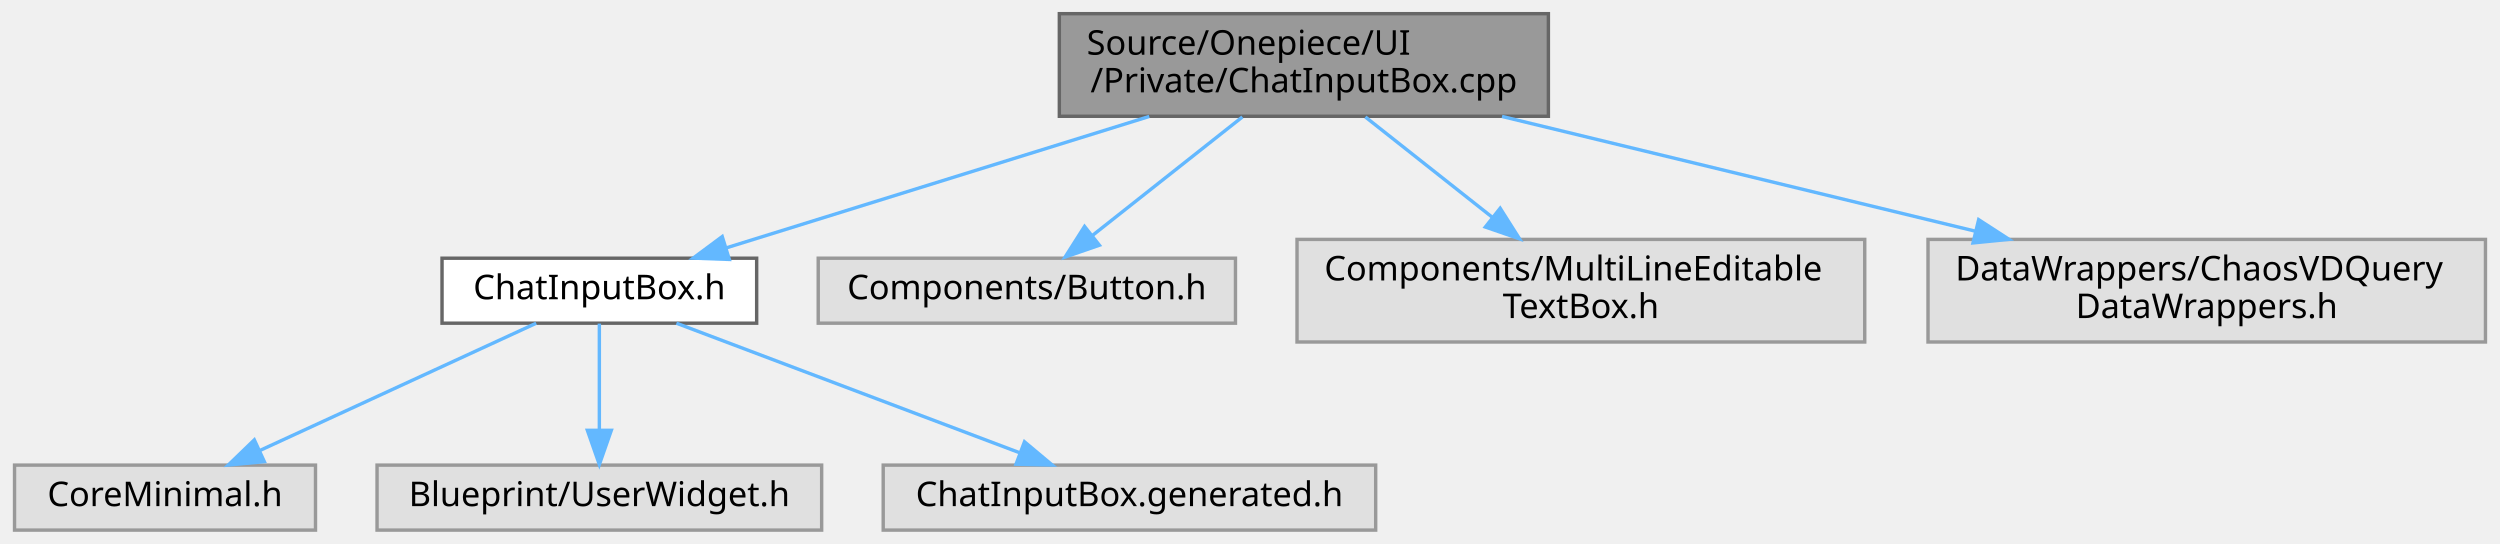
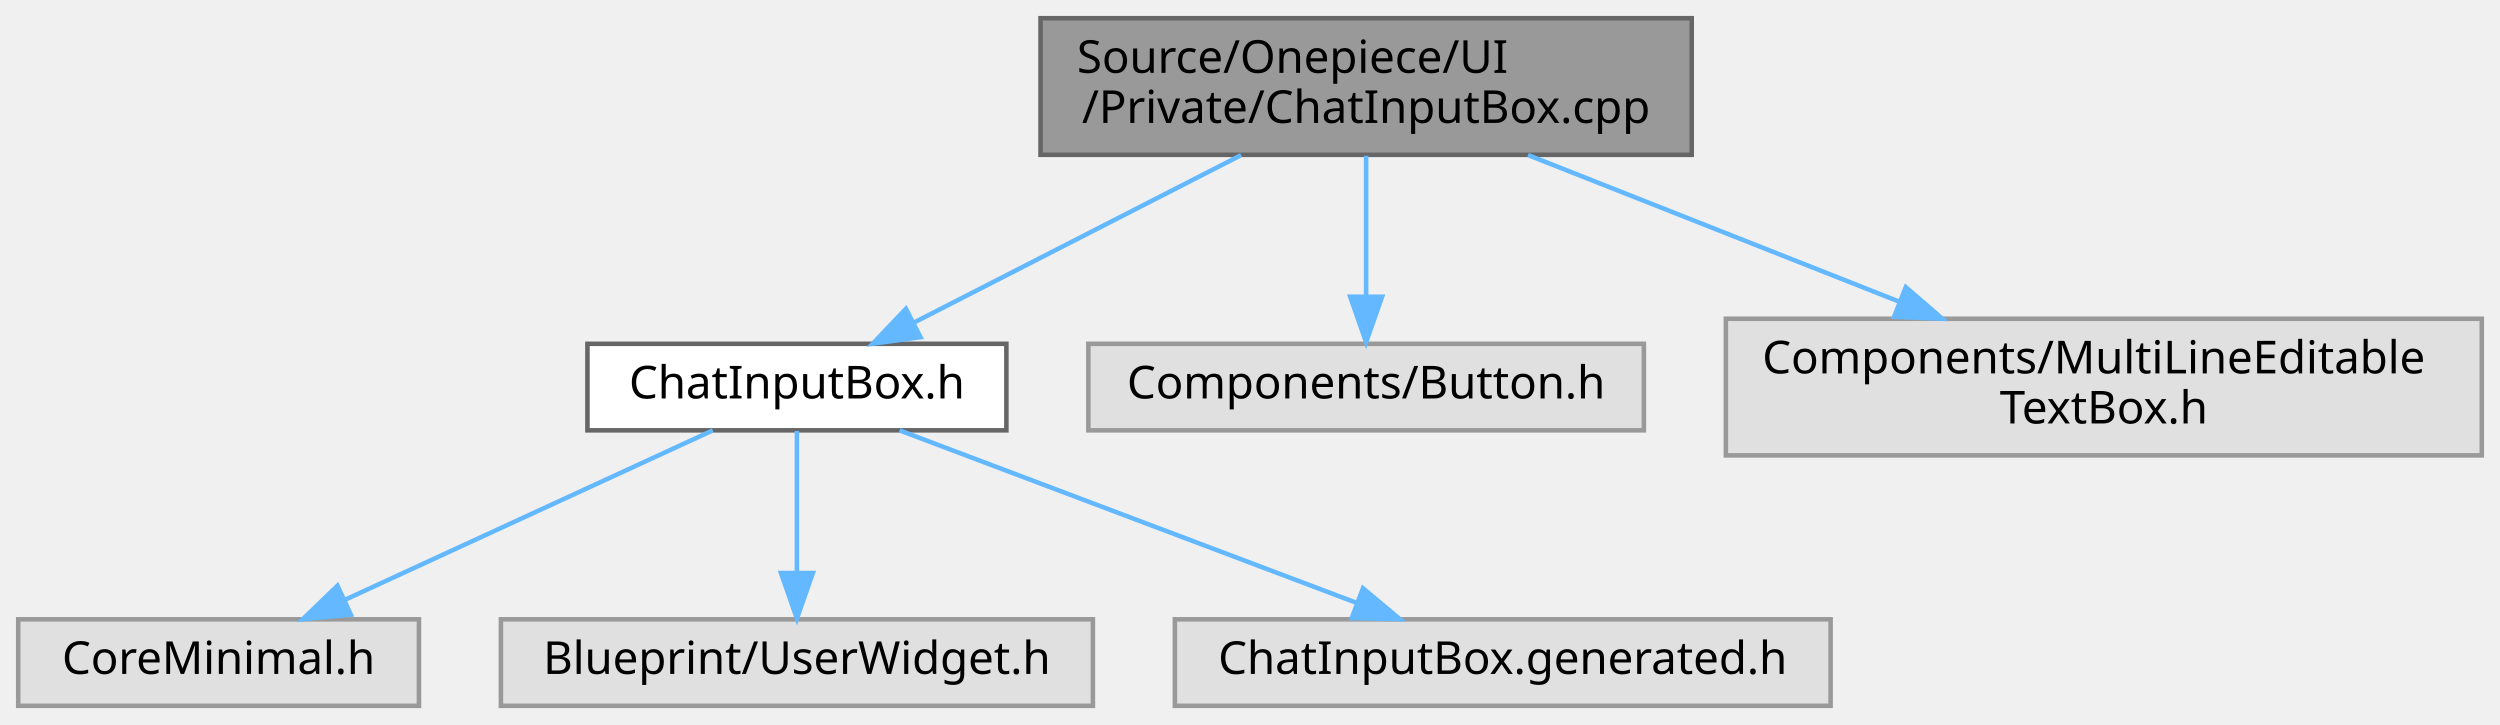
- <svg xmlns="http://www.w3.org/2000/svg" xmlns:xlink="http://www.w3.org/1999/xlink" width="731pt" height="159pt" viewBox="0.00 0.00 730.50 159.00">
+ <svg xmlns="http://www.w3.org/2000/svg" xmlns:xlink="http://www.w3.org/1999/xlink" width="549pt" height="159pt" viewBox="0.00 0.00 549.00 159.00">
  <g id="graph0" class="graph" transform="scale(1 1) rotate(0) translate(4 155)">
    <g id="Node000001" class="node">
      <g id="a_Node000001">
        <a xlink:title=" ">
-           <polygon fill="#999999" stroke="#666666" points="448.5,-151 305.5,-151 305.5,-121 448.5,-121 448.5,-151" />
-           <text text-anchor="start" x="313.5" y="-139" font-family="Malgun Gothic" font-size="10.00">Source/Onepiece/UI</text>
-           <text text-anchor="middle" x="377" y="-128" font-family="Malgun Gothic" font-size="10.00">/Private/ChatInputBox.cpp</text>
+           <polygon fill="#999999" stroke="#666666" points="367.5,-151 224.5,-151 224.5,-121 367.5,-121 367.5,-151" />
+           <text text-anchor="start" x="232.5" y="-139" font-family="Malgun Gothic" font-size="10.00">Source/Onepiece/UI</text>
+           <text text-anchor="middle" x="296" y="-128" font-family="Malgun Gothic" font-size="10.00">/Private/ChatInputBox.cpp</text>
        </a>
      </g>
    </g>
    <g id="Node000002" class="node">
      <g id="a_Node000002">
        <a xlink:href="ChatInputBox_8h.html" target="_top" xlink:title=" ">
          <polygon fill="white" stroke="#666666" points="217,-79.5 125,-79.5 125,-60.5 217,-60.5 217,-79.5" />
          <text text-anchor="middle" x="171" y="-67.5" font-family="Malgun Gothic" font-size="10.00">ChatInputBox.h</text>
        </a>
      </g>
    </g>
    <g id="edge1_Node000001_Node000002" class="edge">
      <g id="a_edge1_Node000001_Node000002">
        <a xlink:title=" ">
-           <path fill="none" stroke="#63b8ff" d="M331.79,-120.95C294.71,-109.43 242.85,-93.32 208.16,-82.54" />
-           <polygon fill="#63b8ff" stroke="#63b8ff" points="209,-79.14 198.42,-79.52 206.93,-85.83 209,-79.14" />
+           <path fill="none" stroke="#63b8ff" d="M268.57,-120.95C247.13,-109.98 217.55,-94.83 196.6,-84.11" />
+           <polygon fill="#63b8ff" stroke="#63b8ff" points="198.13,-80.96 187.64,-79.52 194.94,-87.19 198.13,-80.96" />
        </a>
      </g>
    </g>
    <g id="Node000006" class="node">
      <g id="a_Node000006">
        <a xlink:title=" ">
          <polygon fill="#e0e0e0" stroke="#999999" points="357,-79.5 235,-79.5 235,-60.5 357,-60.5 357,-79.5" />
          <text text-anchor="middle" x="296" y="-67.5" font-family="Malgun Gothic" font-size="10.00">Components/Button.h</text>
        </a>
      </g>
    </g>
    <g id="edge5_Node000001_Node000006" class="edge">
      <g id="a_edge5_Node000001_Node000006">
        <a xlink:title=" ">
-           <path fill="none" stroke="#63b8ff" d="M359.02,-120.8C346.02,-110.53 328.49,-96.67 315.21,-86.18" />
-           <polygon fill="#63b8ff" stroke="#63b8ff" points="317.21,-83.3 307.19,-79.84 312.87,-88.79 317.21,-83.3" />
+           <path fill="none" stroke="#63b8ff" d="M296,-120.8C296,-111.7 296,-99.79 296,-89.9" />
+           <polygon fill="#63b8ff" stroke="#63b8ff" points="299.5,-89.84 296,-79.84 292.5,-89.84 299.5,-89.84" />
        </a>
      </g>
    </g>
    <g id="Node000007" class="node">
      <g id="a_Node000007">
        <a xlink:title=" ">
          <polygon fill="#e0e0e0" stroke="#999999" points="541,-85 375,-85 375,-55 541,-55 541,-85" />
          <text text-anchor="start" x="383" y="-73" font-family="Malgun Gothic" font-size="10.00">Components/MultiLineEditable</text>
          <text text-anchor="middle" x="458" y="-62" font-family="Malgun Gothic" font-size="10.00">TextBox.h</text>
        </a>
      </g>
    </g>
    <g id="edge6_Node000001_Node000007" class="edge">
      <g id="a_edge6_Node000001_Node000007">
        <a xlink:title=" ">
-           <path fill="none" stroke="#63b8ff" d="M394.98,-120.8C405.88,-112.18 419.98,-101.04 432.08,-91.48" />
-           <polygon fill="#63b8ff" stroke="#63b8ff" points="434.4,-94.11 440.07,-85.16 430.06,-88.62 434.4,-94.11" />
-         </a>
-       </g>
-     </g>
-     <g id="Node000008" class="node">
-       <g id="a_Node000008">
-         <a xlink:title=" ">
-           <polygon fill="#e0e0e0" stroke="#999999" points="722.5,-85 559.5,-85 559.5,-55 722.5,-55 722.5,-85" />
-           <text text-anchor="start" x="567.5" y="-73" font-family="Malgun Gothic" font-size="10.00">DataWrappers/ChaosVDQuery</text>
-           <text text-anchor="middle" x="641" y="-62" font-family="Malgun Gothic" font-size="10.00">DataWrappers.h</text>
-         </a>
-       </g>
-     </g>
-     <g id="edge7_Node000001_Node000008" class="edge">
-       <g id="a_edge7_Node000001_Node000008">
-         <a xlink:title=" ">
-           <path fill="none" stroke="#63b8ff" d="M434.94,-120.95C475.77,-111.06 530.59,-97.77 573.42,-87.38" />
-           <polygon fill="#63b8ff" stroke="#63b8ff" points="574.31,-90.77 583.2,-85.01 572.66,-83.97 574.31,-90.77" />
+           <path fill="none" stroke="#63b8ff" d="M331.55,-120.95C355.5,-111.49 387.29,-98.93 413,-88.78" />
+           <polygon fill="#63b8ff" stroke="#63b8ff" points="414.52,-91.94 422.53,-85.01 411.94,-85.43 414.52,-91.94" />
        </a>
      </g>
    </g>
    <g id="Node000003" class="node">
      <g id="a_Node000003">
        <a xlink:title=" ">
          <polygon fill="#e0e0e0" stroke="#999999" points="88,-19 0,-19 0,0 88,0 88,-19" />
          <text text-anchor="middle" x="44" y="-7" font-family="Malgun Gothic" font-size="10.00">CoreMinimal.h</text>
        </a>
      </g>
    </g>
    <g id="edge2_Node000002_Node000003" class="edge">
      <g id="a_edge2_Node000002_Node000003">
        <a xlink:title=" ">
          <path fill="none" stroke="#63b8ff" d="M152.53,-60.49C131.28,-50.7 96.15,-34.52 71.63,-23.23" />
          <polygon fill="#63b8ff" stroke="#63b8ff" points="73.04,-20.02 62.49,-19.02 70.11,-26.38 73.04,-20.02" />
        </a>
      </g>
    </g>
    <g id="Node000004" class="node">
      <g id="a_Node000004">
        <a xlink:title=" ">
          <polygon fill="#e0e0e0" stroke="#999999" points="236,-19 106,-19 106,0 236,0 236,-19" />
          <text text-anchor="middle" x="171" y="-7" font-family="Malgun Gothic" font-size="10.00">Blueprint/UserWidget.h</text>
        </a>
      </g>
    </g>
    <g id="edge3_Node000002_Node000004" class="edge">
      <g id="a_edge3_Node000002_Node000004">
        <a xlink:title=" ">
          <path fill="none" stroke="#63b8ff" d="M171,-60.37C171,-52.25 171,-39.81 171,-29.39" />
          <polygon fill="#63b8ff" stroke="#63b8ff" points="174.5,-29.17 171,-19.17 167.5,-29.17 174.5,-29.17" />
        </a>
      </g>
    </g>
    <g id="Node000005" class="node">
      <g id="a_Node000005">
        <a xlink:title=" ">
          <polygon fill="#e0e0e0" stroke="#999999" points="398,-19 254,-19 254,0 398,0 398,-19" />
          <text text-anchor="middle" x="326" y="-7" font-family="Malgun Gothic" font-size="10.00">ChatInputBox.generated.h</text>
        </a>
      </g>
    </g>
    <g id="edge4_Node000002_Node000005" class="edge">
      <g id="a_edge4_Node000002_Node000005">
        <a xlink:title=" ">
          <path fill="none" stroke="#63b8ff" d="M193.54,-60.49C219.94,-50.53 263.88,-33.95 293.85,-22.63" />
          <polygon fill="#63b8ff" stroke="#63b8ff" points="295.31,-25.82 303.43,-19.02 292.84,-19.27 295.31,-25.82" />
        </a>
      </g>
    </g>
  </g>
</svg>
